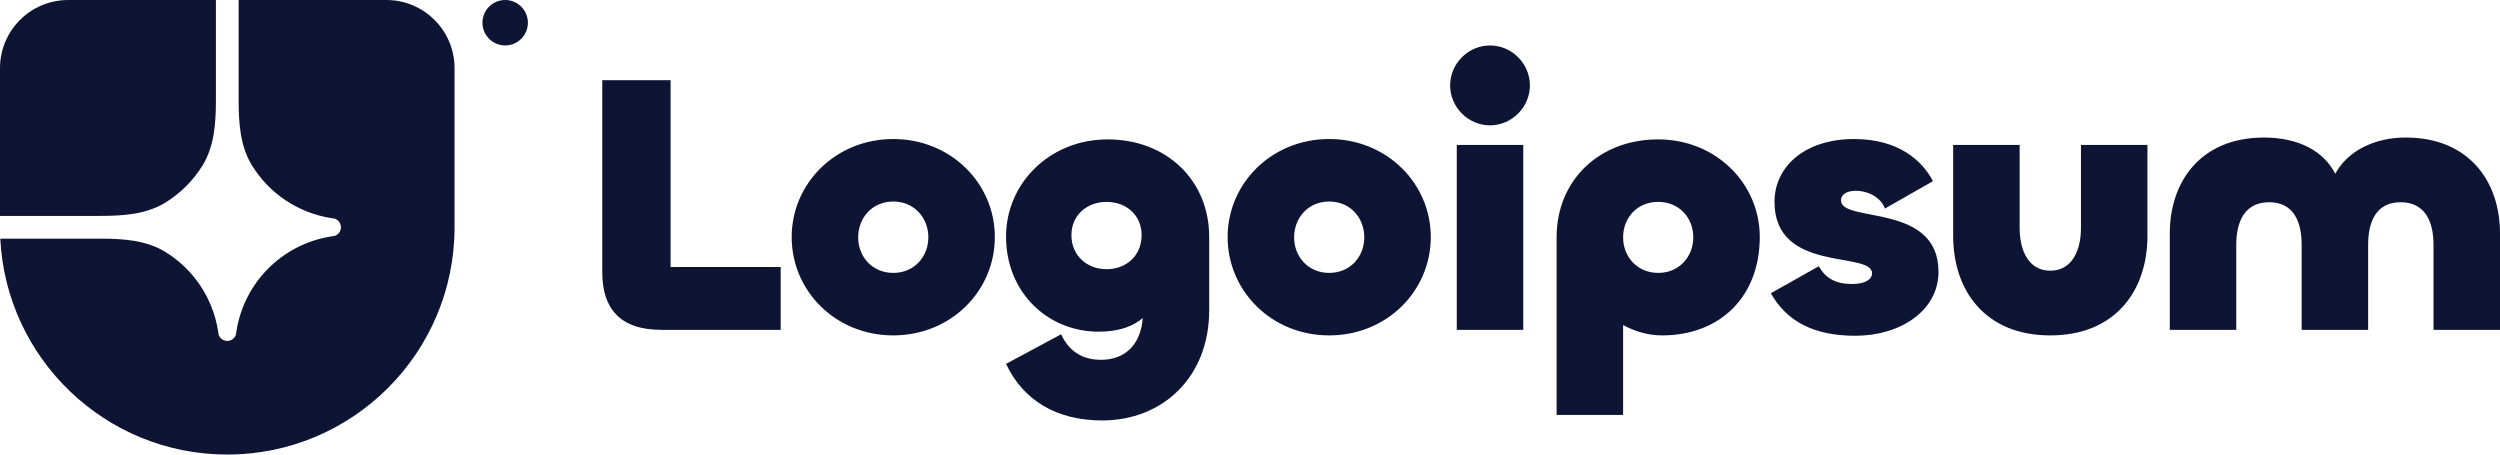
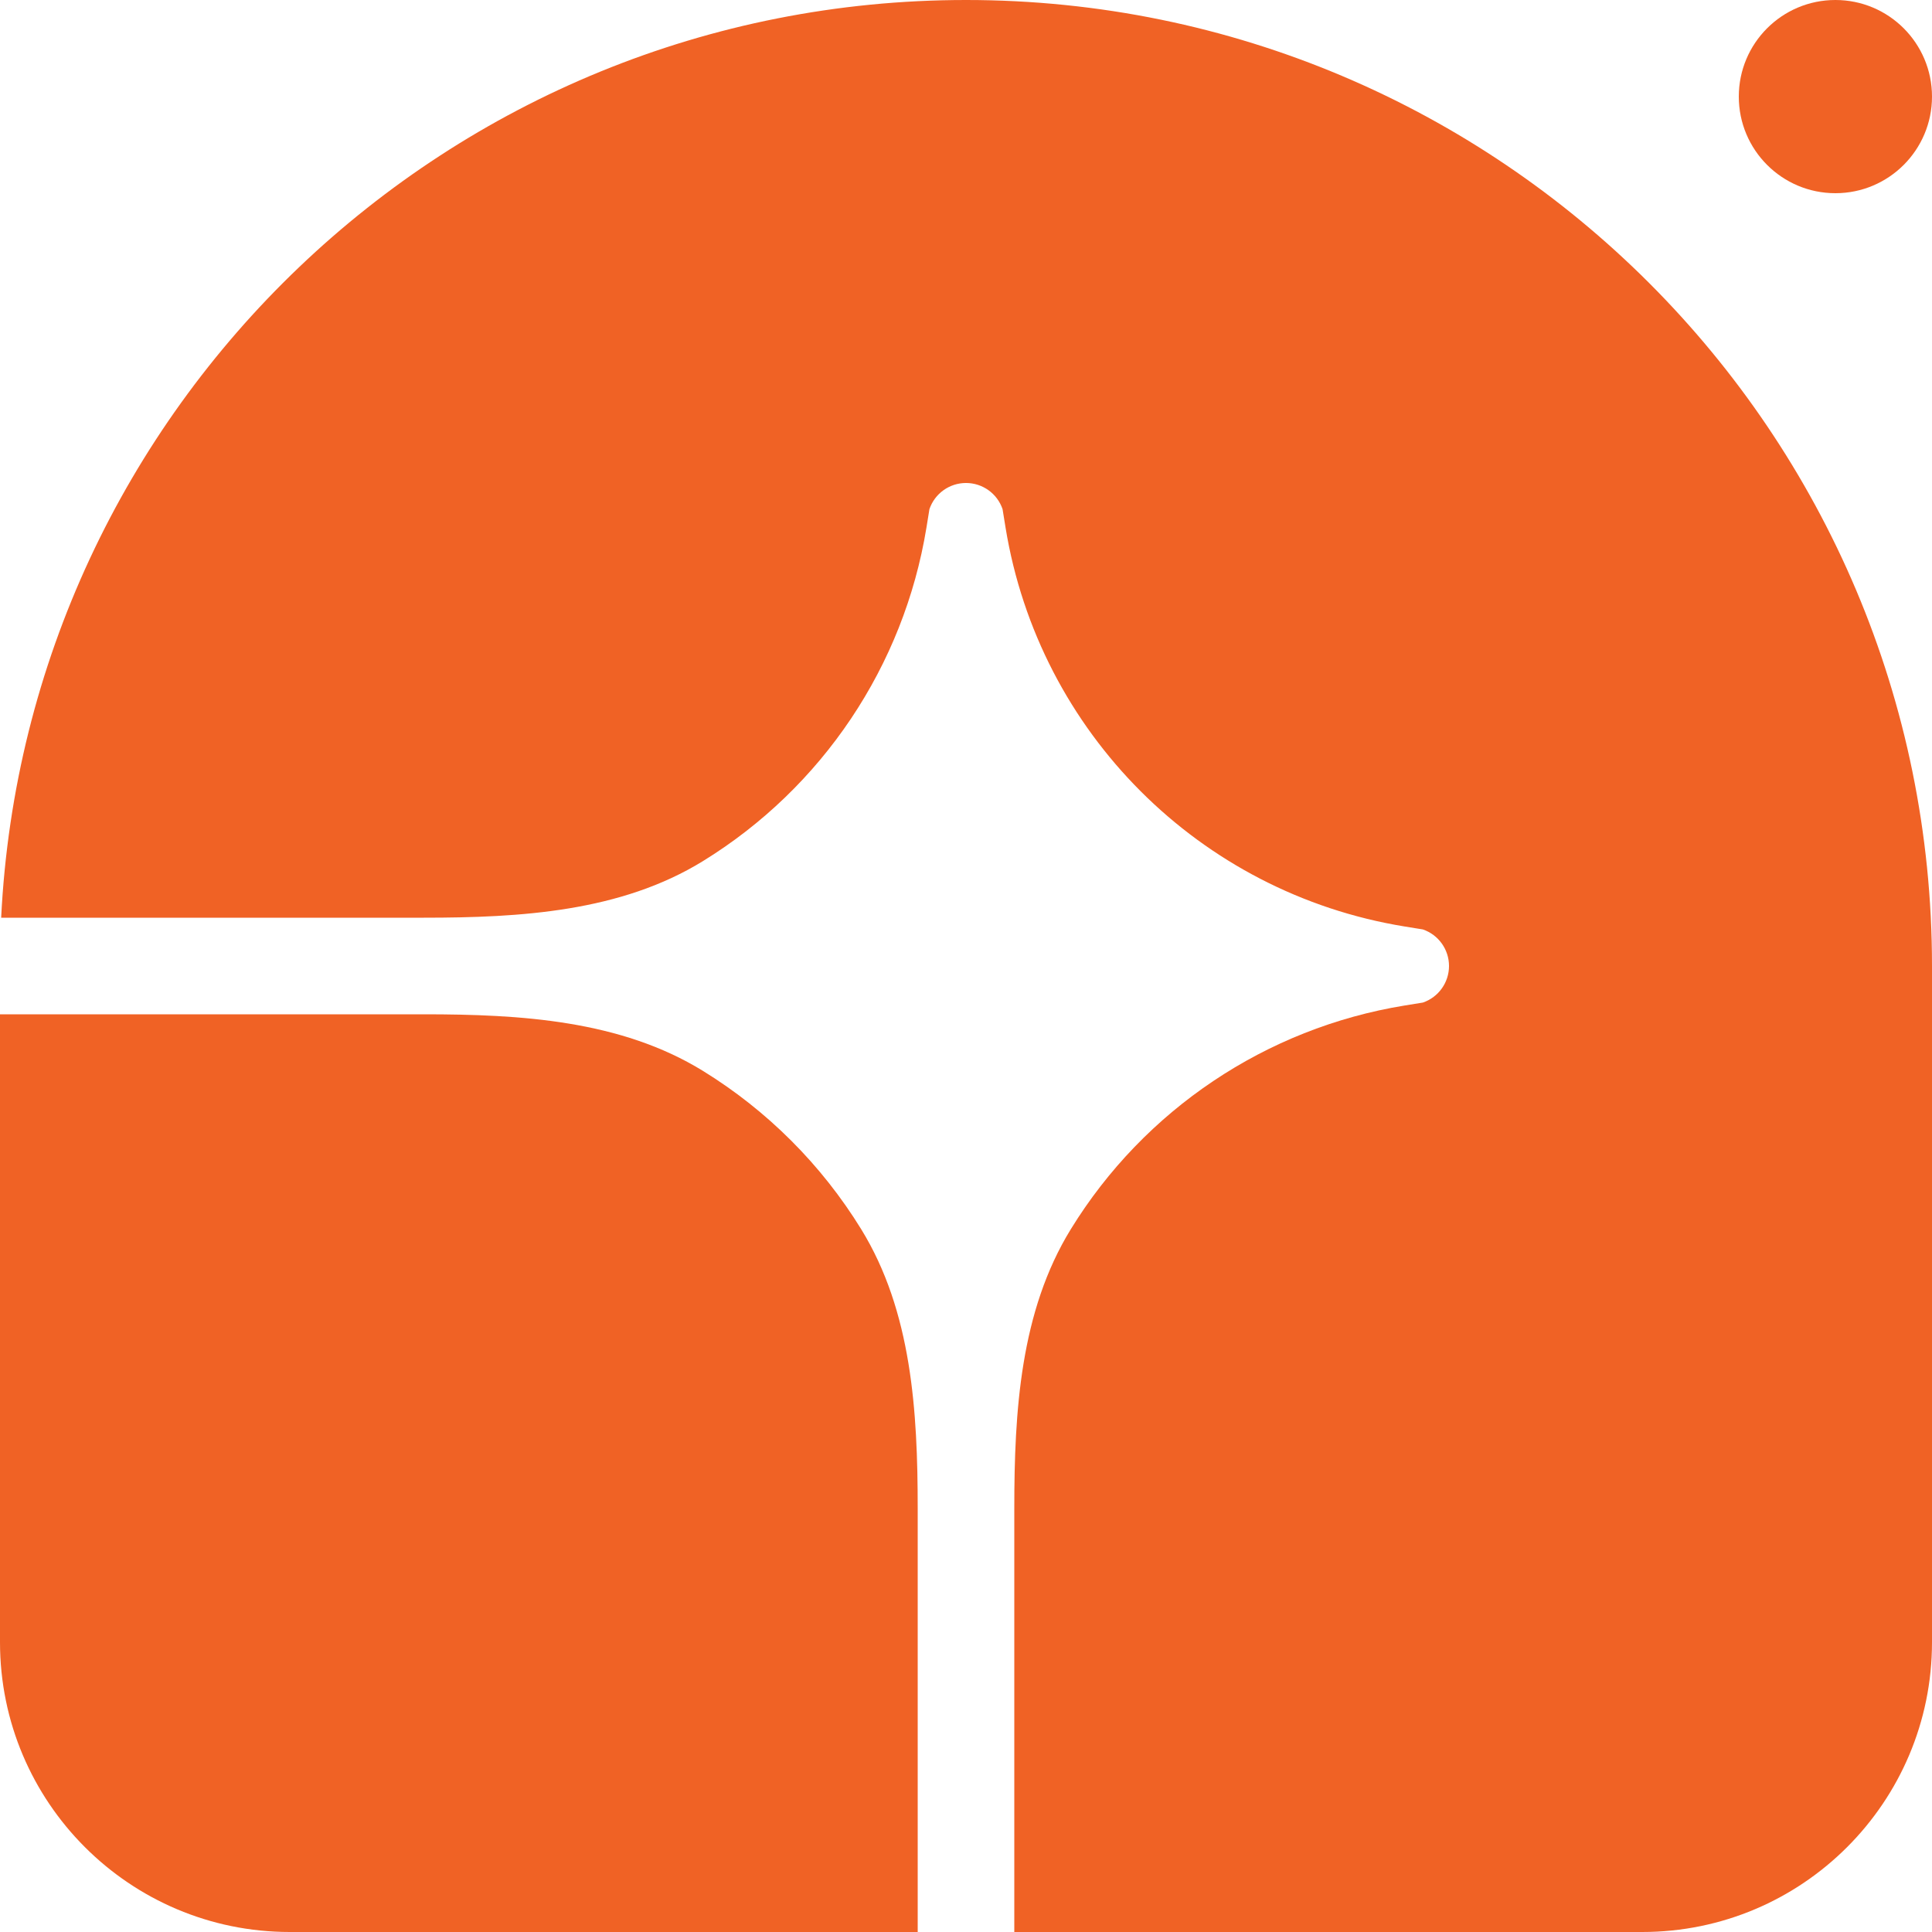
- <svg xmlns="http://www.w3.org/2000/svg" width="220" height="40" fill="none" viewBox="0 0 220 40">
-   <path fill="#0E1534" d="M20 40c11.046 0 20-8.954 20-20V6a6 6 0 0 0-6-6H21v8.774c0 2.002.122 4.076 1.172 5.78a9.999 9.999 0 0 0 6.904 4.627l.383.062a.8.8 0 0 1 0 1.514l-.383.062a10 10 0 0 0-8.257 8.257l-.062.383a.8.8 0 0 1-1.514 0l-.062-.383a10 10 0 0 0-4.627-6.904C12.85 21.122 10.776 21 8.774 21H.024C.547 31.581 9.29 40 20 40Z" />
-   <path fill="#0E1534" d="M0 19h8.774c2.002 0 4.076-.122 5.78-1.172a10.018 10.018 0 0 0 3.274-3.274C18.878 12.85 19 10.776 19 8.774V0H6a6 6 0 0 0-6 6v13ZM46.455 2a2 2 0 1 1-4 0 2 2 0 0 1 4 0ZM211.711 12.104c5.591 0 8.289 3.905 8.289 8.428v8.495h-5.851V21.54c0-2.05-.748-3.742-2.893-3.742-2.145 0-2.86 1.692-2.86 3.742v7.486h-5.851V21.54c0-2.05-.715-3.742-2.861-3.742-2.145 0-2.893 1.692-2.893 3.742v7.486h-5.85v-8.495c0-4.523 2.697-8.428 8.288-8.428 3.056 0 5.266 1.204 6.274 3.189 1.072-1.985 3.413-3.19 6.208-3.19ZM180.427 23.82c1.885 0 2.698-1.725 2.698-3.776v-7.29h5.85v8.006c0 4.784-2.795 8.755-8.548 8.755-5.754 0-8.549-3.97-8.549-8.755v-8.006h5.851v7.29c0 2.05.812 3.776 2.698 3.776ZM163.275 29.547c-3.673 0-6.046-1.269-7.444-3.742l4.226-2.376c.585 1.041 1.462 1.562 2.925 1.562 1.203 0 1.755-.423 1.755-.944 0-1.985-8.581.033-8.581-6.28 0-3.06 2.6-5.533 7.021-5.533 3.868 0 5.981 1.887 6.924 3.71l-4.226 2.408c-.357-.976-1.463-1.562-2.568-1.562-.845 0-1.3.358-1.3.846 0 2.018 8.581.163 8.581 6.281 0 3.417-3.348 5.63-7.313 5.63ZM142.833 36.512h-5.851V20.858c0-4.98 3.738-8.592 8.939-8.592 5.071 0 8.939 3.873 8.939 8.592 0 5.207-3.446 8.657-8.614 8.657-1.203 0-2.405-.358-3.413-.912v7.909Zm3.088-12.497c1.853 0 3.088-1.432 3.088-3.125 0-1.724-1.235-3.124-3.088-3.124s-3.088 1.4-3.088 3.125c0 1.692 1.235 3.124 3.088 3.124ZM131.121 11.03c-1.918 0-3.51-1.595-3.51-3.515 0-1.92 1.592-3.515 3.51-3.515 1.918 0 3.511 1.595 3.511 3.515 0 1.92-1.593 3.515-3.511 3.515Zm-2.925 1.724h5.851v16.273h-5.851V12.754ZM116.97 29.515c-5.071 0-8.939-3.905-8.939-8.657 0-4.719 3.868-8.624 8.939-8.624s8.939 3.905 8.939 8.624c0 4.752-3.868 8.657-8.939 8.657Zm0-5.5c1.853 0 3.088-1.432 3.088-3.125 0-1.724-1.235-3.156-3.088-3.156s-3.088 1.432-3.088 3.156c0 1.693 1.235 3.125 3.088 3.125ZM96.983 37c-4.03 0-6.956-1.79-8.451-4.98l4.843-2.603c.52 1.107 1.495 2.246 3.51 2.246 2.114 0 3.511-1.335 3.674-3.678-.78.684-2.016 1.204-3.868 1.204-4.519 0-8.16-3.482-8.16-8.364 0-4.718 3.869-8.559 8.94-8.559 5.201 0 8.939 3.613 8.939 8.592v6.444c0 5.858-4.064 9.698-9.427 9.698Zm.39-13.31c1.755 0 3.088-1.205 3.088-2.995 0-1.757-1.332-2.929-3.088-2.929-1.723 0-3.088 1.172-3.088 2.93 0 1.79 1.365 2.993 3.088 2.993ZM78.607 29.515c-5.071 0-8.94-3.905-8.94-8.657 0-4.719 3.869-8.624 8.94-8.624 5.07 0 8.939 3.905 8.939 8.624 0 4.752-3.869 8.657-8.94 8.657Zm0-5.5c1.853 0 3.088-1.432 3.088-3.125 0-1.724-1.235-3.156-3.088-3.156s-3.088 1.432-3.088 3.156c0 1.693 1.235 3.125 3.088 3.125ZM59.013 7.06v16.434H68.7v5.533H58.2c-3.705 0-5.2-1.953-5.2-5.045V7.06h6.013Z" />
+ <svg xmlns="http://www.w3.org/2000/svg" width="40" height="40" fill="none" viewBox="0 0 40 40">
+   <path fill="#F06225" d="M20 0c11.046 0 20 8.954 20 20v14a6 6 0 0 1-6 6H21v-8.774c0-2.002.122-4.076 1.172-5.78a10 10 0 0 1 6.904-4.627l.383-.062a.8.8 0 0 0 0-1.514l-.383-.062a10 10 0 0 1-8.257-8.257l-.062-.383a.8.8 0 0 0-1.514 0l-.062.383a9.999 9.999 0 0 1-4.627 6.904C12.85 18.878 10.776 19 8.774 19H.024C.547 8.419 9.29 0 20 0Z" />
+   <path fill="#F06225" d="M0 21h8.774c2.002 0 4.076.122 5.78 1.172a10.02 10.02 0 0 1 3.274 3.274C18.878 27.15 19 29.224 19 31.226V40H6a6 6 0 0 1-6-6V21ZM40 2a2 2 0 1 1-4 0 2 2 0 0 1 4 0Z" />
</svg>
